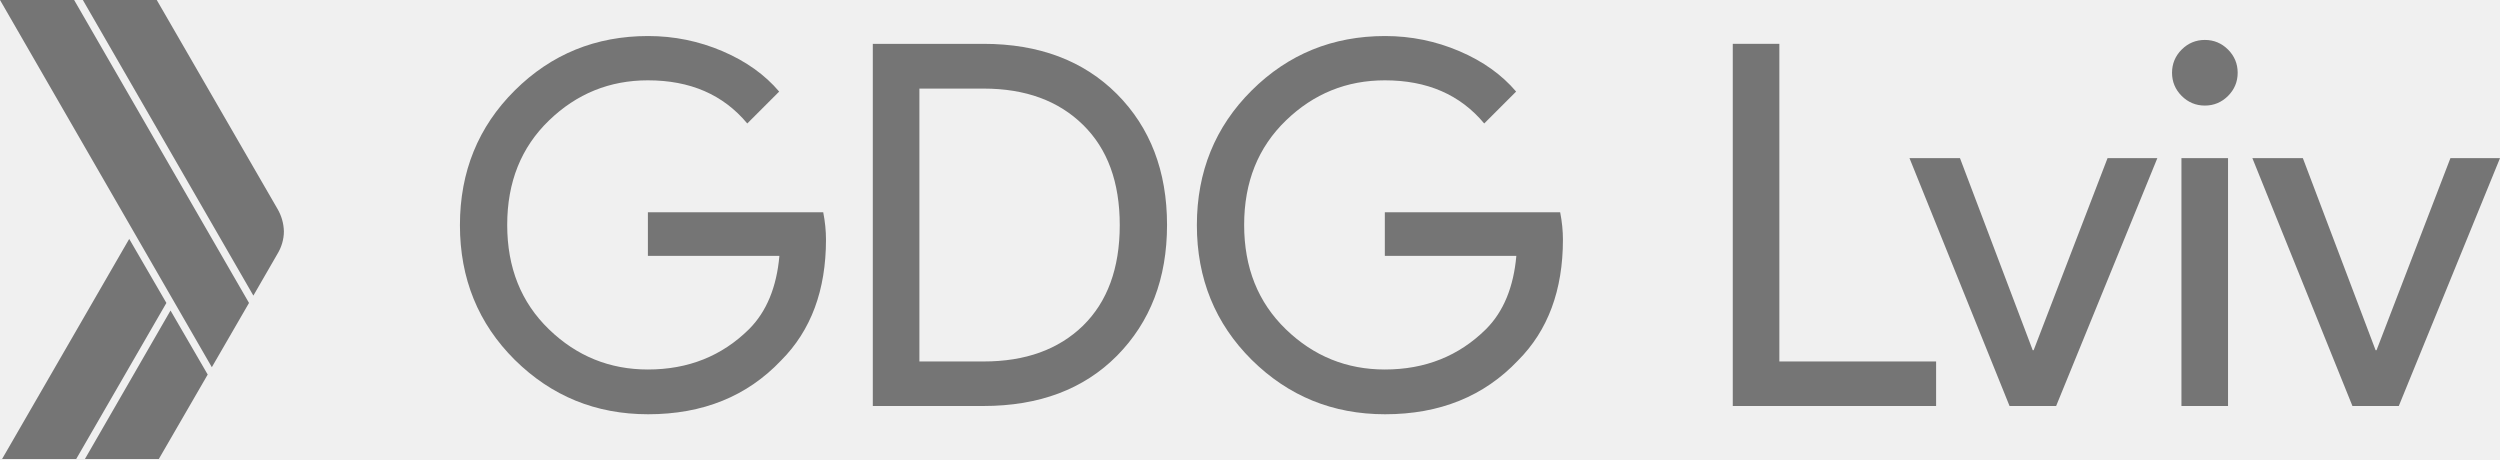
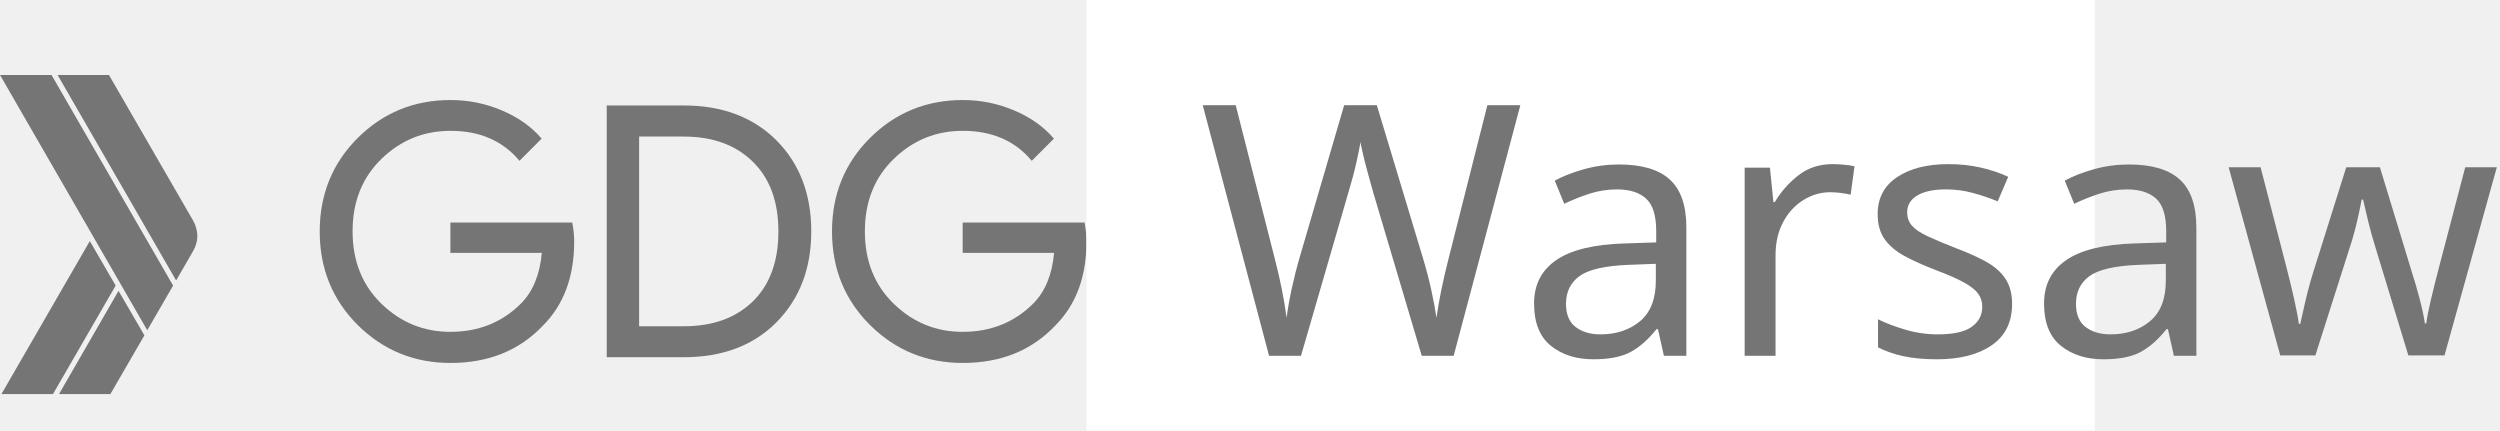
- <svg xmlns="http://www.w3.org/2000/svg" id="Layer_4" viewBox="95 151 1089.3 200">
-   <style>.st0{fill:#757575;}</style>
-   <g id="XMLID_6_">
-     <path id="XMLID_3_" class="st0" d="M454.9 255.4c0 22-6.5 39.6-19.6 52.7-14.8 15.6-34.1 23.4-57.9 23.4-22.8 0-42.1-7.9-58.1-23.7-15.9-15.8-23.9-35.4-23.9-58.7s8-42.9 23.9-58.7 35.3-23.7 58.1-23.7c11.3 0 22.1 2.2 32.4 6.6 10.3 4.4 18.5 10.3 24.7 17.6l-13.9 13.9c-10.5-12.6-24.9-18.8-43.3-18.8-16.6 0-31 5.8-43.1 17.5-12.1 11.7-18.2 26.8-18.2 45.5s6.1 33.8 18.2 45.5c12.1 11.7 26.5 17.5 43.1 17.5 17.6 0 32.3-5.9 44.1-17.6 7.6-7.6 12-18.3 13.2-31.9h-57.3v-19h76.4c.8 4.1 1.2 8.1 1.2 11.9z" />
-     <path id="XMLID_20_" class="st0" d="M475.3 327.9V170.1h48.2c24.2 0 43.6 7.3 58.2 21.9 14.5 14.6 21.8 33.6 21.8 57s-7.3 42.3-21.8 57c-14.5 14.6-33.9 21.9-58.2 21.9h-48.2zm20.3-19.4h28c18.2 0 32.6-5.2 43.3-15.6 10.6-10.4 16-25 16-43.8 0-18.7-5.3-33.2-16-43.7s-25.1-15.8-43.3-15.8h-28v118.9z" />
-     <path id="XMLID_23_" class="st0" d="M776 255.4c0 22-6.5 39.6-19.6 52.7-14.8 15.6-34.1 23.4-57.9 23.4-22.8 0-42.1-7.9-58.1-23.7-15.9-15.8-23.9-35.4-23.9-58.7s8-42.9 23.9-58.7 35.3-23.7 58.1-23.7c11.3 0 22.1 2.2 32.4 6.6 10.3 4.4 18.5 10.3 24.7 17.6l-13.9 13.9c-10.5-12.6-24.9-18.8-43.3-18.8-16.6 0-31 5.8-43.1 17.5s-18.2 26.8-18.2 45.5 6.1 33.8 18.2 45.5 26.5 17.5 43.1 17.5c17.6 0 32.3-5.9 44.1-17.6 7.6-7.6 12-18.3 13.2-31.9h-57.3v-19h76.4c.8 4.1 1.2 8.1 1.2 11.9z" />
-     <path id="XMLID_25_" class="st0" d="M850 327.9V170.1h20.3v138.4h68.3v19.4H850z" />
-     <path id="XMLID_27_" class="st0" d="M970.6 327.9l-43.6-108h22l31.7 83.7h.4l32.2-83.7h21.7l-44.1 108h-20.3z" />
-     <path id="XMLID_29_" class="st0" d="M1065.8 192.8c-2.8 2.8-6.2 4.2-10.1 4.2-3.9 0-7.3-1.4-10.1-4.2-2.8-2.8-4.2-6.2-4.2-10.1 0-3.9 1.4-7.3 4.2-10.1 2.8-2.8 6.2-4.2 10.1-4.2 3.9 0 7.3 1.4 10.1 4.2 2.8 2.8 4.2 6.2 4.2 10.1 0 3.9-1.4 7.3-4.2 10.1zm0 135.1h-20.3v-108h20.3v108z" />
-     <path id="XMLID_32_" class="st0" d="M1120 327.9l-43.6-108h22l31.7 83.7h.4l32.2-83.7h21.6l-44.1 108H1120z" />
-   </g>
-   <g id="XMLID_261_">
-     <path id="XMLID_259_" class="st0" d="M127.3 151H95l92.3 160 16.2-28-76.2-132z" />
-     <path id="XMLID_258_" class="st0" d="M215.9 242l-52.6-91h-32.2l74.3 128.8 10.5-18.2c1.7-2.8 2.8-6.2 2.8-9.8-.1-3.6-1.1-6.9-2.8-9.8z" />
-     <path id="XMLID_257_" class="st0" d="M151.3 255.1L95.9 351h32.3l39.3-68-16.2-27.9z" />
-     <path id="XMLID_256_" class="st0" d="M169.3 286.3L132 351h32.2l21.3-36.8-16.2-27.9z" />
+ <svg xmlns="http://www.w3.org/2000/svg" width="1567px" height="270px" viewBox="0 0 1567 270" version="1.1">
+   <defs />
+   <g id="Page-1" stroke="none" stroke-width="1" fill="none" fill-rule="evenodd">
+     <g id="Group" transform="translate(0, -12)">
+       <g id="gdg-logo" transform="translate(0, 12)">
+         <g id="XMLID_6_" transform="translate(200, 62)" fill-rule="nonzero" fill="#757575">
+           <path d="M159.9,89.4 C159.9,111.4 153.4,129 140.3,142.1 C125.5,157.7 106.2,165.5 82.4,165.5 C59.6,165.5 40.3,157.6 24.3,141.8 C8.4,126 0.4,106.4 0.4,83.1 C0.4,59.8 8.4,40.2 24.3,24.4 C40.2,8.6 59.6,0.7 82.4,0.7 C93.7,0.7 104.5,2.9 114.8,7.3 C125.1,11.7 133.3,17.6 139.5,24.9 L125.6,38.8 C115.1,26.2 100.7,20 82.3,20 C65.7,20 51.3,25.8 39.2,37.5 C27.1,49.2 21,64.3 21,83 C21,101.7 27.1,116.8 39.2,128.5 C51.3,140.2 65.7,146 82.3,146 C99.9,146 114.6,140.1 126.4,128.4 C134,120.8 138.4,110.1 139.6,96.5 L82.3,96.5 L82.3,77.5 L158.7,77.5 C159.5,81.6 159.9,85.6 159.9,89.4 L159.9,89.4 Z" id="XMLID_3_" />
+           <path d="M180.3,161.9 L180.3,4.1 L228.5,4.1 C252.7,4.1 272.1,11.4 286.7,26 C301.2,40.6 308.5,59.6 308.5,83 C308.5,106.4 301.2,125.3 286.7,140 C272.2,154.6 252.8,161.9 228.5,161.9 L180.3,161.9 Z M200.6,142.5 L228.6,142.5 C246.8,142.5 261.2,137.3 271.9,126.9 C282.5,116.5 287.9,101.9 287.9,83.1 C287.9,64.4 282.6,49.9 271.9,39.4 C261.2,28.9 246.8,23.6 228.6,23.6 L200.6,23.6 L200.6,142.5 Z" id="XMLID_20_" />
+           <path d="M481,89.4 C481,111.4 474.5,129 461.4,142.1 C446.6,157.7 427.3,165.5 403.5,165.5 C380.7,165.5 361.4,157.6 345.4,141.8 C329.5,126 321.5,106.4 321.5,83.1 C321.5,59.8 329.5,40.2 345.4,24.4 C361.3,8.6 380.7,0.7 403.5,0.7 C414.8,0.7 425.6,2.9 435.9,7.3 C446.2,11.7 454.4,17.6 460.6,24.9 L446.7,38.8 C436.2,26.2 421.8,20 403.4,20 C386.8,20 372.4,25.8 360.3,37.5 C348.2,49.2 342.1,64.3 342.1,83 C342.1,101.7 348.2,116.8 360.3,128.5 C372.4,140.2 386.8,146 403.4,146 C421,146 435.7,140.1 447.5,128.4 C455.1,120.8 459.5,110.1 460.7,96.5 L403.4,96.5 L403.4,77.5 L479.8,77.5 C480.6,81.6 481,85.6 481,89.4 L481,89.4 Z" id="XMLID_23_" />
+           <polygon id="XMLID_25_" points="555 161.9 555 4.1 575.3 4.1 575.3 142.5 643.6 142.5 643.6 161.9" />
+           <polygon id="XMLID_27_" points="675.6 161.9 632 53.9 654 53.9 685.7 137.6 686.1 137.6 718.3 53.9 740 53.9 695.9 161.9" />
+           <path d="M770.8,26.8 C768,29.6 764.6,31 760.7,31 C756.8,31 753.4,29.6 750.6,26.8 C747.8,24 746.4,20.6 746.4,16.7 C746.4,12.8 747.8,9.4 750.6,6.6 C753.4,3.8 756.8,2.4 760.7,2.4 C764.6,2.4 768,3.8 770.8,6.6 C773.6,9.4 775,12.8 775,16.7 C775,20.6 773.6,24 770.8,26.8 Z M770.8,161.9 L750.5,161.9 L750.5,53.9 L770.8,53.9 L770.8,161.9 Z" id="XMLID_29_" />
+           <polygon id="XMLID_32_" points="825 161.9 781.4 53.9 803.4 53.9 835.1 137.6 835.5 137.6 867.7 53.9 889.3 53.9 845.2 161.9" />
+         </g>
+         <rect id="Rectangle" fill="#FFFFFF" x="681" y="0" width="632" height="270" />
+         <g id="XMLID_261_" transform="translate(0, 47)" fill-rule="nonzero" fill="#757575">
+           <polygon id="XMLID_259_" points="32.3 0 0 0 92.3 160 108.5 132" />
+           <path d="M120.9,91 L68.3,0 L36.1,0 L110.4,128.8 L120.9,110.6 C122.6,107.8 123.7,104.4 123.7,100.8 C123.6,97.2 122.6,93.9 120.9,91 L120.9,91 Z" id="XMLID_258_" />
+           <polygon id="XMLID_257_" points="56.3 104.1 0.9 200 33.2 200 72.5 132" />
+           <polygon id="XMLID_256_" points="74.3 135.3 37 200 69.2 200 90.5 163.2" />
+         </g>
+       </g>
+       <text id="Warsaw" font-family="NotoSans, Noto Sans" font-size="220" font-weight="normal" fill="#757575">
+         <tspan x="751.223" y="235">Warsaw</tspan>
+       </text>
+     </g>
  </g>
</svg>
